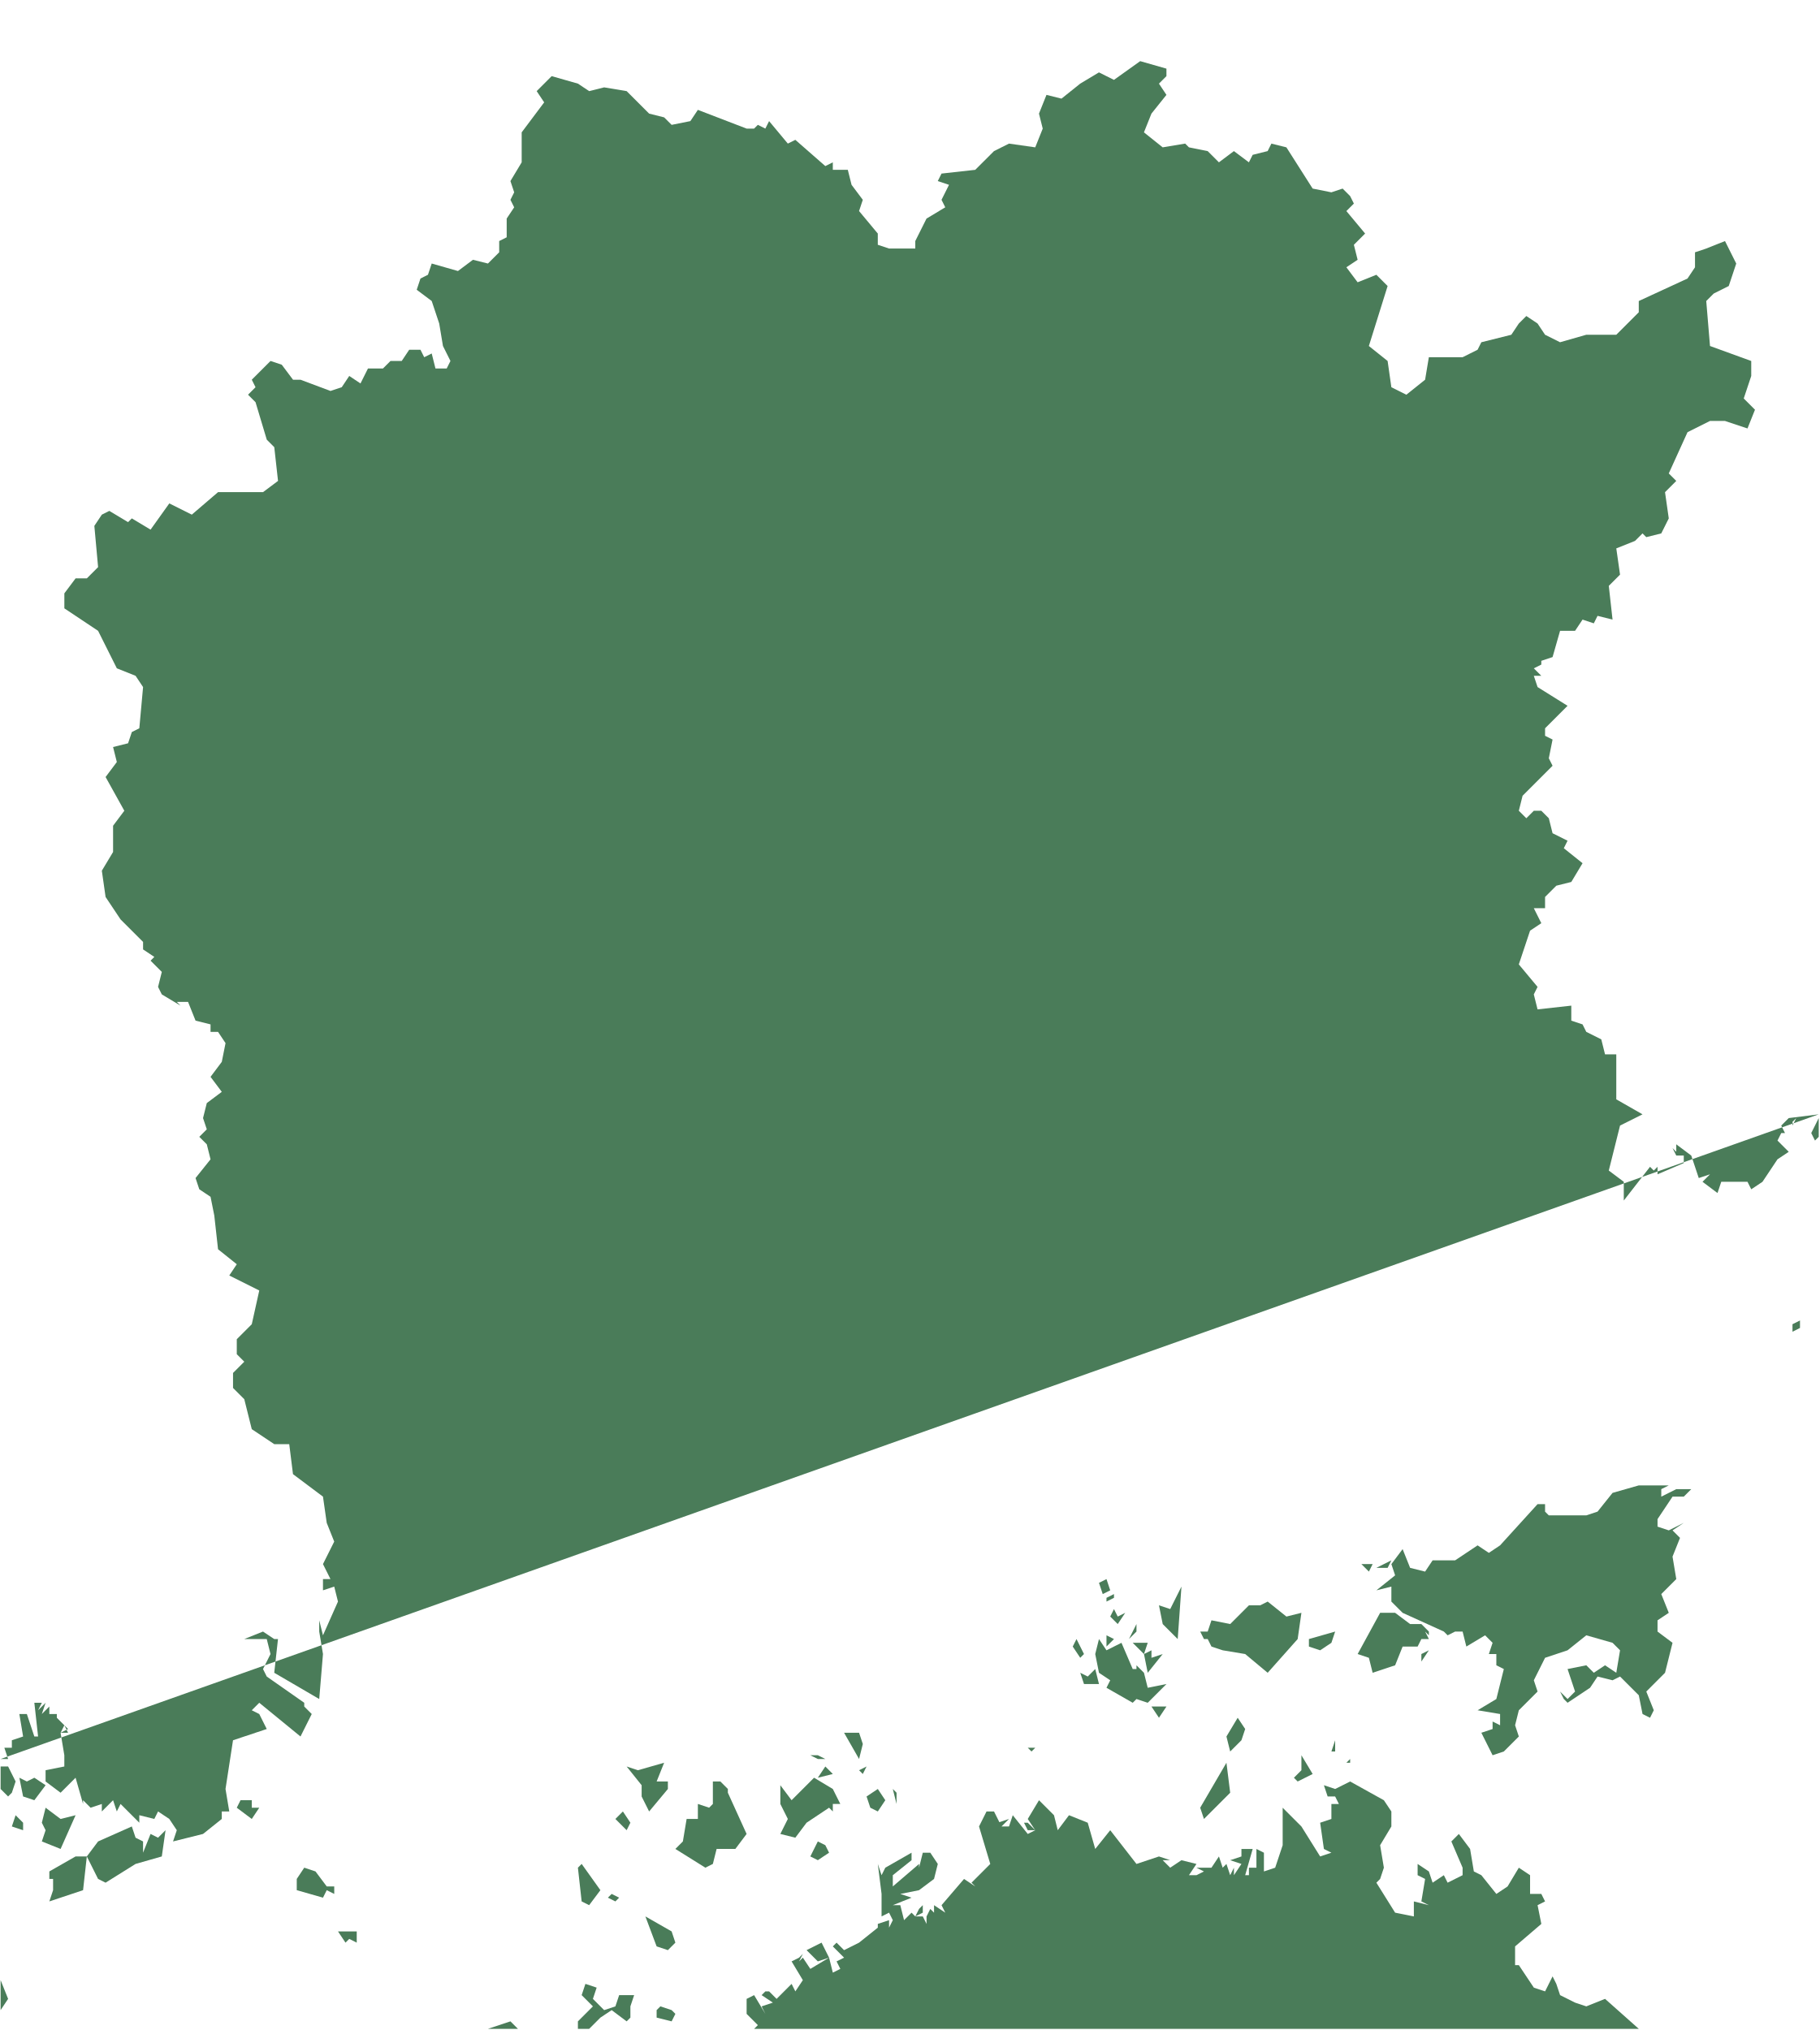
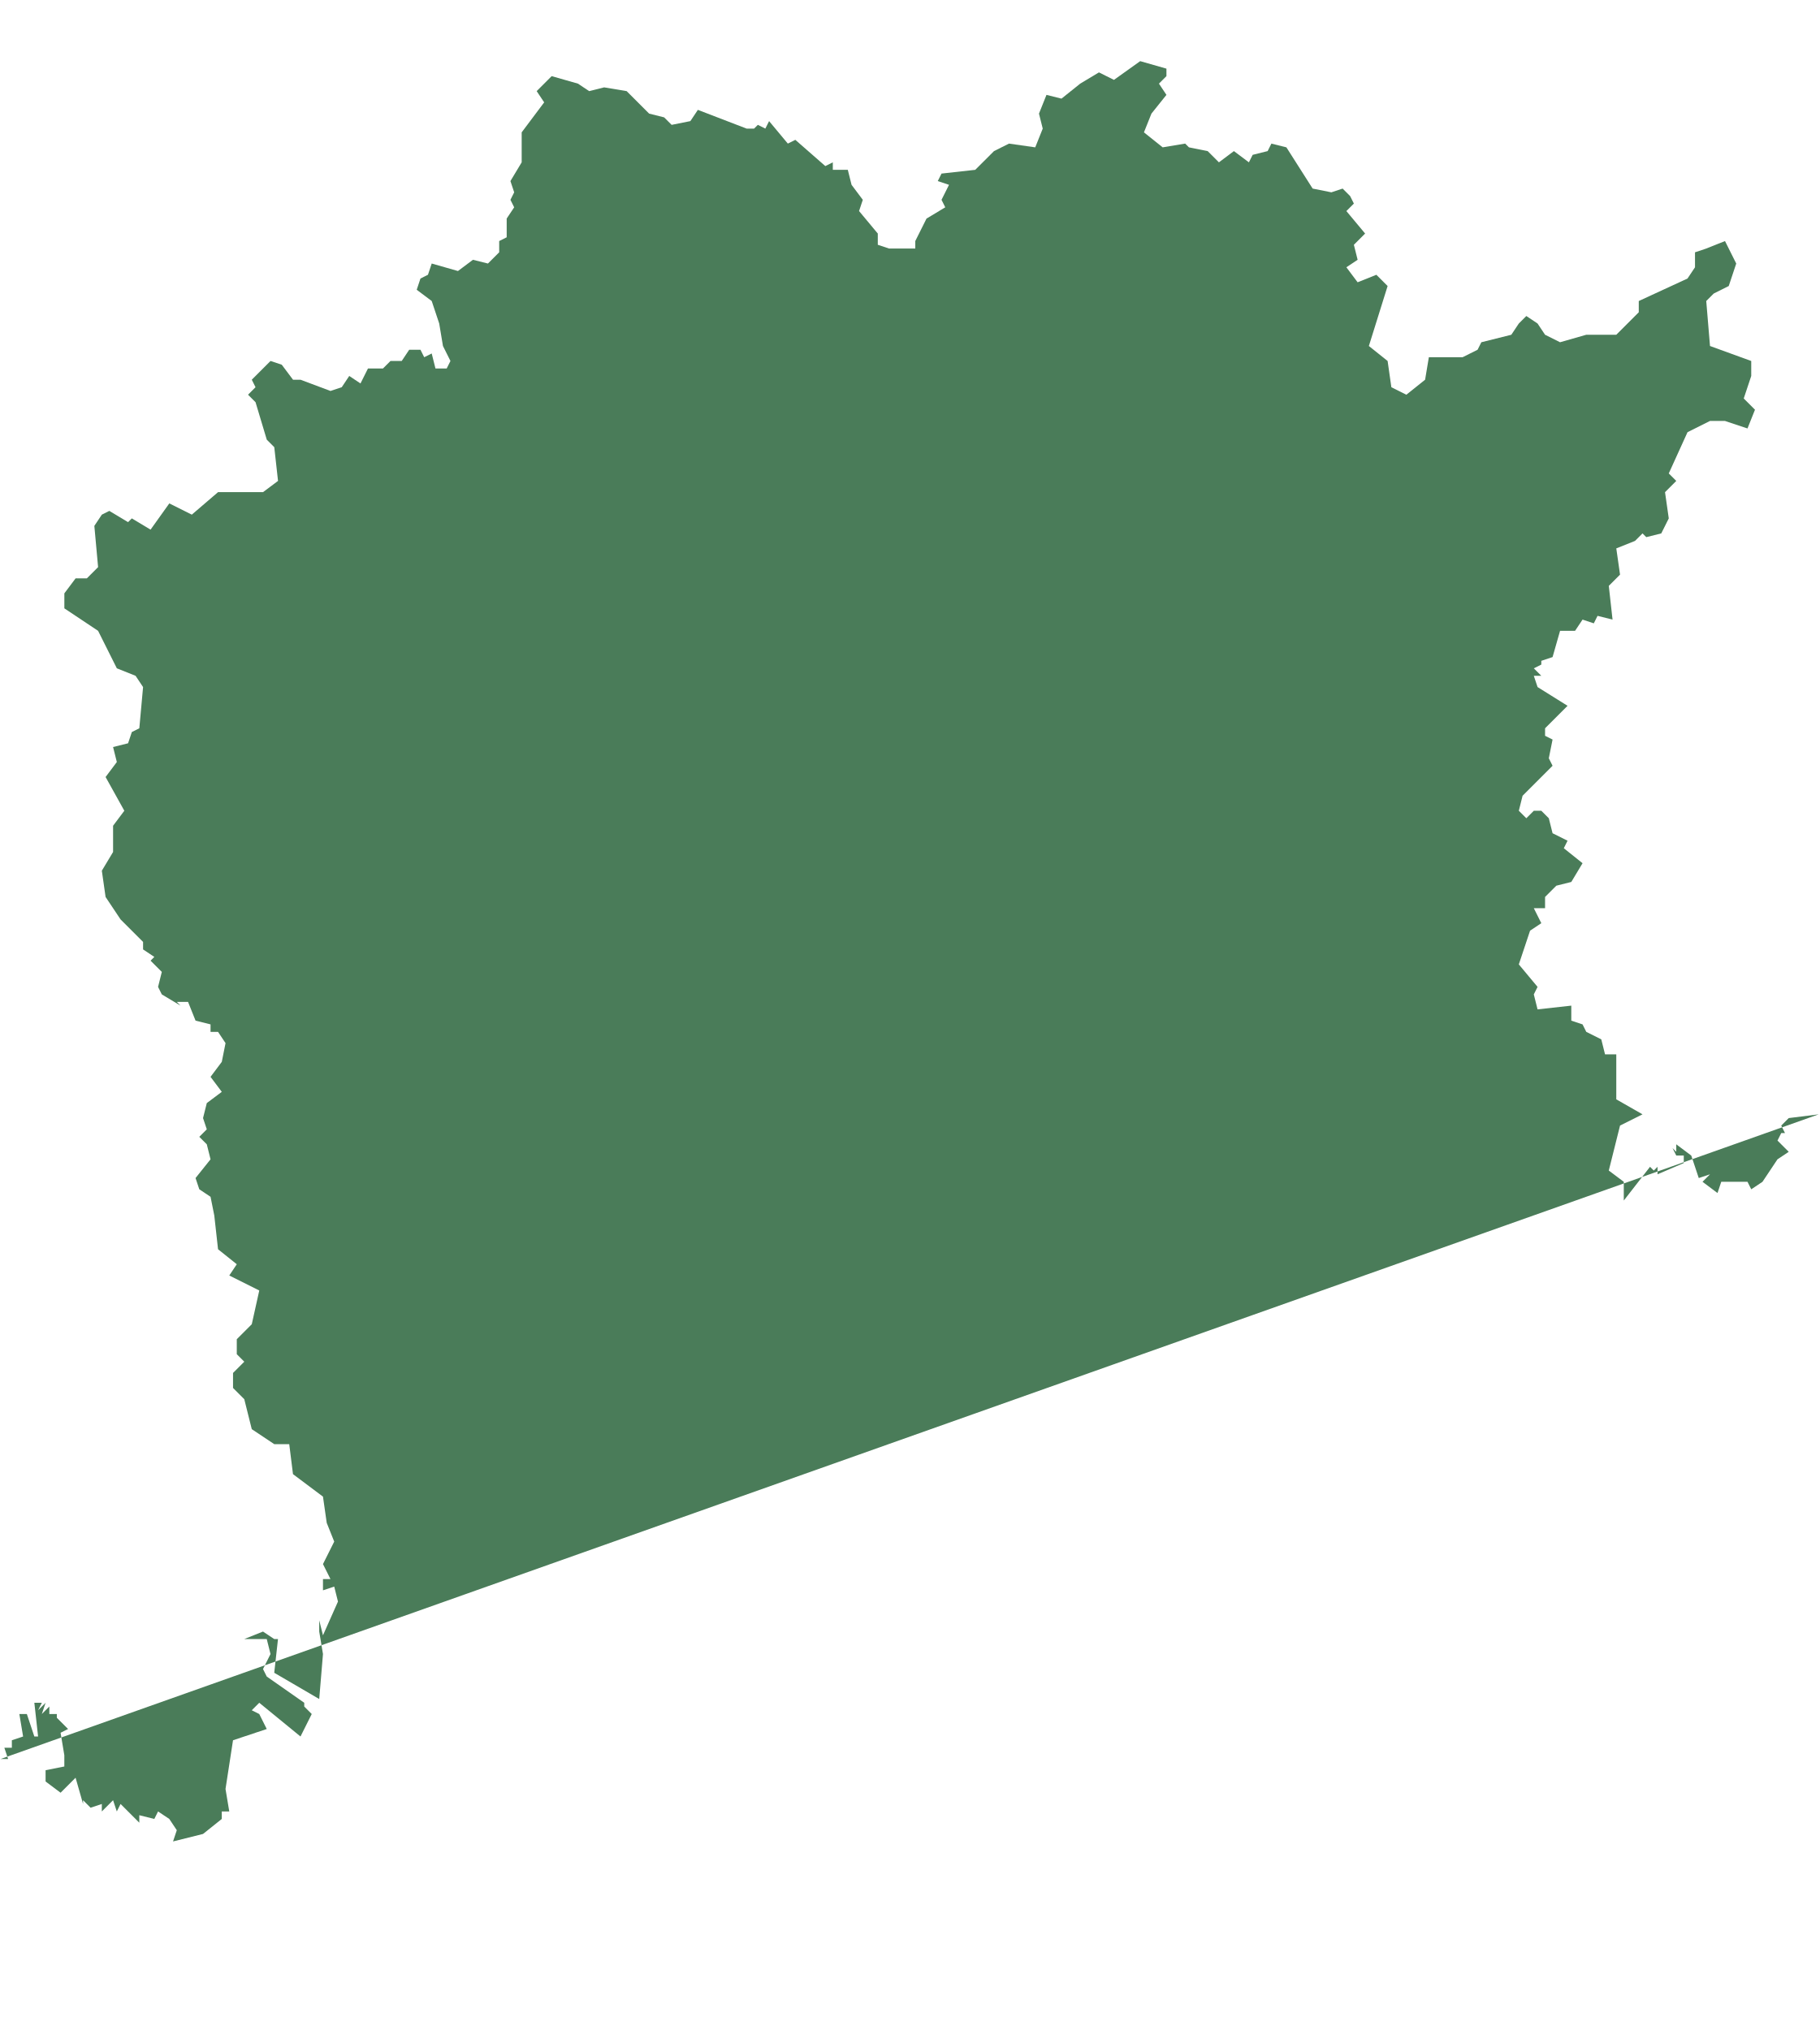
<svg xmlns="http://www.w3.org/2000/svg" width="388" height="433" viewBox="0 0 388.107 432.89">
-   <path fill="#4a7c59" d="M 0.13,375.183 H 1.729 L 0.929,372.784 H 2.529 v -1.599 l 2.399,-0.8 -0.8,-4.798 h 1.599 l 1.599,4.798 H 8.126 L 7.327,363.187 H 8.926 l -0.8,1.599 1.599,-1.599 -0.8,2.399 1.599,-1.599 v 1.599 h 1.599 v 0.8 l 2.399,2.399 -1.599,0.8 0.8,4.798 v 2.399 l -3.998,0.8 v 2.399 l 3.199,2.399 3.199,-3.199 1.599,5.598 v -0.8 l 1.599,1.599 2.399,-0.8 v 1.599 l 2.399,-2.399 0.8,2.399 0.8,-1.599 3.998,3.998 v -1.599 l 3.199,0.8 0.8,-1.599 2.399,1.599 1.599,2.399 -0.8,2.399 6.397,-1.599 3.998,-3.199 v -1.599 h 1.599 l -0.8,-4.798 1.599,-10.396 7.197,-2.399 -1.599,-3.199 -1.599,-0.8 1.599,-1.599 8.797,7.197 2.399,-4.798 -1.599,-1.599 v -0.8 l -7.997,-5.598 -0.8,-1.599 1.599,-3.199 -0.8,-3.199 h -4.798 l -4.798,-1.599 4.798,1.599 3.998,-1.599 2.399,1.599 h 6.397 -5.598 l -0.8,7.197 9.596,5.598 0.8,-9.596 -0.8,-4.798 v -2.399 l 0.8,3.199 3.199,-7.197 -0.8,-3.199 -2.399,0.8 v -2.399 h 1.599 l -1.599,-3.199 2.399,-4.798 -1.599,-3.998 -0.8,-5.598 -6.397,-4.798 -0.8,-6.397 H 58.507 l -4.798,-3.199 -1.599,-6.397 -2.399,-2.399 v -3.199 l 2.399,-2.399 -1.599,-1.599 v -3.199 l 3.199,-3.199 1.599,-7.197 -6.397,-3.199 1.599,-2.399 -3.998,-3.199 -0.8,-7.197 -0.8,-3.998 -2.399,-1.599 -0.8,-2.399 3.199,-3.998 -0.8,-3.199 -1.599,-1.599 1.599,-1.599 -0.8,-2.399 0.8,-3.199 3.199,-2.399 -2.399,-3.199 2.399,-3.199 0.8,-3.998 -1.599,-2.399 h -1.599 v -1.599 l -3.199,-0.8 -1.599,-3.998 h -2.399 l 0.8,0.8 -3.998,-2.399 -0.8,-1.599 0.8,-3.199 -2.399,-2.399 0.8,-0.8 -2.399,-1.599 v -1.599 l -4.798,-4.798 -3.199,-4.798 -0.8,-5.598 2.399,-3.998 v -5.598 l 2.399,-3.199 -3.998,-7.197 2.399,-3.199 -0.8,-3.199 3.199,-0.8 0.8,-2.399 1.599,-0.8 0.8,-8.797 -1.599,-2.399 -3.998,-1.599 -3.998,-7.997 -7.197,-4.798 v -3.199 l 2.399,-3.199 h 2.399 l 2.399,-2.399 -0.8,-8.797 1.599,-2.399 1.599,-0.8 3.998,2.399 0.8,-0.8 3.998,2.399 3.998,-5.598 4.798,2.399 5.598,-4.798 h 9.596 l 3.199,-2.399 -0.8,-7.197 -1.599,-1.599 -2.399,-7.997 -1.599,-1.599 1.599,-1.599 -0.8,-1.599 3.998,-3.998 2.399,0.8 2.399,3.199 h 1.599 l 6.397,2.399 2.399,-0.8 1.599,-2.399 2.399,1.599 1.599,-3.199 h 3.199 l 1.599,-1.599 h 2.399 l 1.599,-2.399 h 2.399 l 0.8,1.599 1.599,-0.8 0.8,3.199 h 2.399 l 0.8,-1.599 -1.599,-3.199 -0.8,-4.798 -1.599,-4.798 -3.199,-2.399 0.8,-2.399 1.599,-0.8 0.8,-2.399 5.598,1.599 3.199,-2.399 3.199,0.8 2.399,-2.399 v -2.399 l 1.599,-0.8 v -3.998 l 1.599,-2.399 -0.8,-1.599 0.8,-1.599 -0.8,-2.399 2.399,-3.998 v -6.397 l 4.798,-6.397 -1.599,-2.399 3.199,-3.199 5.598,1.599 2.399,1.599 3.199,-0.8 4.798,0.8 4.798,4.798 3.199,0.8 1.599,1.599 3.998,-0.8 1.599,-2.399 10.396,3.998 h 1.599 l 0.8,-0.8 1.599,0.8 0.8,-1.599 3.998,4.798 1.599,-0.8 6.397,5.598 1.599,-0.8 v 1.599 h 3.199 l 0.8,3.199 2.399,3.199 -0.8,2.399 3.998,4.798 v 2.399 l 2.399,0.8 h 5.598 v -1.599 l 2.399,-4.798 3.998,-2.399 -0.8,-1.599 1.599,-3.199 -2.399,-0.8 0.8,-1.599 7.197,-0.8 3.998,-3.998 3.199,-1.599 5.598,0.8 1.599,-3.998 -0.8,-3.199 1.599,-3.998 3.199,0.8 3.998,-3.199 3.998,-2.399 3.199,1.599 5.598,-3.998 5.598,1.599 v 1.599 l -1.599,1.599 1.599,2.399 -3.199,3.998 -1.599,3.998 3.998,3.199 4.798,-0.8 0.8,0.8 3.998,0.8 2.399,2.399 3.199,-2.399 3.199,2.399 0.8,-1.599 3.199,-0.8 0.8,-1.599 3.199,0.8 5.598,8.797 3.998,0.8 2.399,-0.8 1.599,1.599 0.8,1.599 -1.599,1.599 3.998,4.798 -2.399,2.399 0.8,3.199 -2.399,1.599 2.399,3.199 3.998,-1.599 2.399,2.399 -3.998,12.795 3.998,3.199 0.8,5.598 3.199,1.599 3.998,-3.199 0.8,-4.798 h 7.197 l 3.199,-1.599 0.8,-1.599 6.397,-1.599 1.599,-2.399 1.599,-1.599 2.399,1.599 1.599,2.399 3.199,1.599 5.598,-1.599 h 6.397 l 4.798,-4.798 v -2.399 l 10.396,-4.798 1.599,-2.399 v -3.199 l 2.399,-0.8 3.998,-1.599 2.399,4.798 -1.599,4.798 -3.199,1.599 -1.599,1.599 0.8,9.596 8.797,3.199 v 3.199 l -1.599,4.798 2.399,2.399 -1.599,3.998 -4.798,-1.599 h -3.199 l -4.798,2.399 -3.998,8.797 1.599,1.599 -2.399,2.399 0.8,5.598 -1.599,3.199 -3.199,0.8 -0.8,-0.8 -1.599,1.599 -3.998,1.599 0.8,5.598 -2.399,2.399 0.8,7.197 -3.199,-0.8 -0.8,1.599 -2.399,-0.8 -1.599,2.399 h -3.199 l -1.599,5.598 -2.399,0.8 v 0.8 l -1.599,0.8 1.599,1.599 h -1.599 l 0.8,2.399 6.397,3.998 -4.798,4.798 v 1.599 l 1.599,0.8 -0.8,3.998 0.8,1.599 -6.397,6.397 -0.8,3.199 1.599,1.599 1.599,-1.599 h 1.599 l 1.599,1.599 0.8,3.199 3.199,1.599 -0.8,1.599 3.998,3.199 -2.399,3.998 -3.199,0.8 -2.399,2.399 v 2.399 h -2.399 l 1.599,3.199 -2.399,1.599 -2.399,7.197 3.998,4.798 -0.8,1.599 0.8,3.199 7.197,-0.8 v 3.199 l 2.399,0.8 0.8,1.599 3.199,1.599 0.8,3.199 h 2.399 v 9.596 l 5.598,3.199 -4.798,2.399 -2.399,9.596 3.199,2.399 v 3.998 l 5.598,-7.197 0.8,0.8 0.8,-0.8 v 1.599 l 5.598,-2.399 v -1.599 h -3.199 1.599 l -0.8,-1.599 0.8,0.8 v -3.998 2.399 l 3.199,2.399 1.599,4.798 2.399,-0.8 -1.599,1.599 3.199,2.399 0.8,-2.399 h 5.598 l 0.8,1.599 2.399,-1.599 3.199,-4.798 2.399,-1.599 -2.399,-2.399 0.8,-1.599 h 0.8 l -0.8,-1.599 1.599,-1.599 6.397,-0.8 Z m 387.848,-136.746 -1.599,3.199 0.8,1.599 0.8,-0.8 z M 0.13,382.38 v -0.8 l 1.599,1.599 0.8,-0.8 0.8,-2.399 -1.599,-3.199 H 0.13 Z m 110.357,50.38 -1.599,-1.599 -4.798,1.599 z m 254.3,0 z m -15.194,0 -7.197,-6.397 -3.998,1.599 -2.399,-0.8 -3.199,-1.599 -0.8,-2.399 -0.8,-1.599 -1.599,3.199 -2.399,-0.8 -3.199,-4.798 h -0.8 v -3.998 l 5.598,-4.798 -0.8,-3.998 1.599,-0.8 -0.8,-1.599 h -2.399 v -3.998 l -2.399,-1.599 -2.399,3.998 -2.399,1.599 -3.199,-3.998 -1.599,-0.8 -0.8,-4.798 -2.399,-3.199 -1.599,1.599 2.399,5.598 v 1.599 l -3.199,1.599 -0.8,-1.599 -2.399,1.599 -0.8,-2.399 -2.399,-1.599 v 2.399 l 1.599,0.8 -0.8,4.798 1.599,0.8 -3.199,-0.8 v 3.199 l -3.998,-0.8 -3.998,-6.397 0.8,-0.8 0.8,-2.399 -0.8,-4.798 2.399,-3.998 v -3.199 l -1.599,-2.399 -7.197,-3.998 -3.199,1.599 -2.399,-0.8 0.8,2.399 h 1.599 l 0.8,1.599 h -1.599 v 3.199 l -2.399,0.8 0.8,5.598 1.599,0.8 -2.399,0.8 -3.998,-6.397 -3.998,-3.998 v 7.997 l -1.599,4.798 -2.399,0.8 v -3.998 l -1.599,-0.8 v 3.998 h -1.599 v 1.599 h -0.8 l 1.599,-5.598 h -2.399 v 1.599 l -2.399,0.8 2.399,0.8 -1.599,2.399 v -1.599 l -0.8,1.599 -0.8,-2.399 -0.8,0.8 -0.8,-2.399 -1.599,2.399 h -3.199 l 1.599,0.8 -1.599,0.8 h -1.599 l 1.599,-2.399 -3.199,-0.8 -2.399,1.599 -1.599,-1.599 h 1.599 l -2.399,-0.8 -4.798,1.599 -5.598,-7.197 -3.199,3.998 -1.599,-5.598 -3.998,-1.599 -2.399,3.199 -0.8,-3.199 -3.199,-3.199 -2.399,3.998 1.599,2.399 -1.599,0.8 -3.199,-3.998 -0.8,2.399 h -1.599 l -1.599,-3.199 h -1.599 l -1.599,3.199 2.399,7.997 -3.998,3.998 0.8,0.8 -2.399,-1.599 -4.798,5.598 0.8,1.599 -2.399,-1.599 v 1.599 l -0.8,-0.8 -0.8,1.599 v 1.599 l -0.8,-1.599 h -1.599 l -0.8,-0.8 -1.599,1.599 -0.8,-3.199 h -1.599 l 3.998,-1.599 -2.399,-0.8 3.998,-0.8 3.199,-2.399 0.8,-3.199 -1.599,-2.399 h -1.599 l -0.8,3.199 v -0.8 l -5.598,4.798 v -2.399 l 3.998,-3.199 v -1.599 l -5.598,3.199 -0.8,1.599 -0.8,-2.399 0.8,6.397 v 4.798 l 1.599,-0.8 0.8,1.599 -0.8,1.599 v -1.599 l -2.399,0.8 v 0.8 l -3.998,3.199 -3.199,1.599 -1.599,-1.599 -0.8,0.8 2.399,2.399 -1.599,0.8 0.8,1.599 -1.599,0.8 -0.8,-3.199 -3.998,2.399 0.8,2.399 -0.8,-2.399 -2.399,0.8 2.399,-0.8 -1.599,-2.399 -0.8,0.8 0.8,-0.8 -0.8,0.8 0.8,-1.599 -0.8,0.8 -1.599,0.8 2.399,3.998 -1.599,2.399 -0.8,-1.599 -3.199,3.199 -1.599,-1.599 h -0.8 l 0.8,-0.8 -1.599,1.599 2.399,1.599 -2.399,0.8 0.8,1.599 -2.399,-3.998 -1.599,0.8 v 3.199 l 2.399,2.399 -0.8,0.8 z m -223.912,0 2.399,-2.399 2.399,-1.599 3.199,2.399 0.8,-0.8 v -2.399 l 0.8,-2.399 h -3.199 l -0.8,2.399 -2.399,0.8 -2.399,-2.399 0.8,-2.399 -2.399,-0.8 -0.8,2.399 2.399,2.399 -3.199,3.199 v 1.599 z M 0.13,428.762 1.729,426.363 0.13,422.364 Z m 382.25,-144.743 1.599,-0.8 v -1.599 l -1.599,0.8 z m -86.366,50.38 0.8,-1.599 -3.199,1.599 z m -60.776,5.598 1.599,-0.8 -0.8,-2.399 -1.599,0.8 z m 0.8,1.599 1.599,-0.8 v -0.8 l -1.599,0.8 z m 11.196,0.8 0.8,3.998 3.199,3.199 0.8,-11.196 -2.399,4.798 z m 60.776,5.598 0.8,0.8 1.599,-0.8 h 1.599 l 0.8,3.199 3.998,-2.399 1.599,1.599 -0.8,2.399 h 1.599 v 2.399 l 1.599,0.8 -1.599,6.397 -3.998,2.399 4.798,0.8 v 2.399 l -1.599,-0.8 v 1.599 l -2.399,0.8 2.399,4.798 2.399,-0.8 3.199,-3.199 -0.8,-2.399 0.8,-3.199 3.998,-3.998 -0.8,-2.399 2.399,-4.798 4.798,-1.599 3.998,-3.199 5.598,1.599 1.599,1.599 -0.8,4.798 -2.399,-1.599 -2.399,1.599 -1.599,-1.599 -3.998,0.8 1.599,4.798 -1.599,1.599 -1.599,-1.599 0.8,1.599 0.8,0.8 4.798,-3.199 1.599,-2.399 3.199,0.8 1.599,-0.8 3.998,3.998 0.8,3.998 1.599,0.8 0.8,-1.599 -1.599,-3.998 3.998,-3.998 1.599,-6.397 -3.199,-2.399 v -2.399 l 2.399,-1.599 -1.599,-3.998 3.199,-3.199 -0.8,-4.798 1.599,-3.998 -1.599,-1.599 2.399,-1.599 -3.199,1.599 -2.399,-0.8 v -1.599 l 3.199,-4.798 h 2.399 l 1.599,-1.599 h -3.199 l -3.199,1.599 v -1.599 l 1.599,-0.8 h -6.397 l -5.598,1.599 -3.199,3.998 -2.399,0.8 h -7.997 l -0.8,-0.8 v -1.599 h -1.599 l -7.997,8.797 -2.399,1.599 -2.399,-1.599 -4.798,3.199 h -4.798 l -1.599,2.399 -3.199,-0.8 -1.599,-3.998 -2.399,3.199 0.8,2.399 -3.998,3.199 3.199,-0.8 v 3.199 l 2.399,2.399 z m -67.174,1.599 1.599,-1.599 V 346.394 Z m 40.784,2.399 2.399,-1.599 0.8,-2.399 -5.598,1.599 v 1.599 z m -51.18,1.599 0.8,-0.8 -1.599,-3.199 -0.8,1.599 z m 72.772,0.8 1.599,-2.399 -1.599,0.8 z m -32.787,2.399 6.397,-7.197 0.8,-5.598 -3.199,0.8 -3.998,-3.199 -1.599,0.8 h -2.399 l -3.998,3.998 -3.998,-0.8 -0.8,2.399 h -1.599 l 0.8,1.599 h 0.8 l 0.8,1.599 2.399,0.8 4.798,0.8 z m -28.789,6.397 0.8,-0.8 2.399,0.8 3.998,-3.998 -3.998,0.8 -0.8,-3.199 -1.599,-1.599 v 0.8 H 241.635 l -2.399,-5.598 -3.199,1.599 -1.599,-2.399 -0.8,3.199 0.8,3.998 2.399,1.599 -0.8,1.599 z m 5.598,3.199 1.599,-2.399 h -3.199 z m -232.709,3.199 -0.8,-1.599 -0.8,1.599 z m 204.72,3.199 0.8,0.8 0.8,-0.8 z m 43.183,0.8 2.399,-2.399 0.8,-2.399 -1.599,-2.399 -2.399,3.998 z m 21.592,0 h 0.8 v -2.399 z m 3.998,2.399 v -0.8 l -0.8,0.8 z m -113.556,3.199 3.199,-0.8 -1.599,-1.599 z m 102.36,0.8 3.199,-1.599 -2.399,-3.998 v 3.199 l -1.599,1.599 z m -85.567,4.798 v -2.399 l -0.8,-0.8 z m -52.779,1.599 3.998,-4.798 v -1.599 h -2.399 l 1.599,-3.998 -5.598,1.599 -2.399,-0.8 3.199,3.998 v 2.399 z m 118.354,1.599 5.598,-5.598 -0.8,-6.397 -5.598,9.596 z m -203.121,0 1.599,-2.399 h -1.599 v -1.599 h -2.399 l -0.8,1.599 z m 159.937,1.599 1.599,-1.599 -2.399,0.8 z m -79.969,0.8 0.8,-1.599 -1.599,-2.399 -1.599,1.599 z m 85.567,0 h 1.599 l -1.599,-1.599 h -0.8 z m -206.319,3.998 3.199,-7.197 -3.199,0.8 -3.199,-2.399 -0.8,3.199 0.8,1.599 -0.8,2.399 z m 137.546,3.998 1.599,-0.8 0.8,-3.199 h 3.998 l 2.399,-3.199 -3.998,-8.797 v -0.8 l -1.599,-1.599 h -1.599 v 4.798 l -0.8,0.8 -2.399,-0.8 v 3.199 h -2.399 l -0.8,4.798 -1.599,1.599 z m -127.95,3.199 6.397,-3.998 5.598,-1.599 0.8,-5.598 -1.599,1.599 -1.599,-0.8 -1.599,3.998 v -2.399 l -1.599,-0.8 -0.8,-2.399 -7.197,3.199 -2.399,3.199 2.399,4.798 z m 108.757,3.998 0.8,-0.8 -1.599,-0.8 -0.8,0.8 z m -120.753,0 7.197,-2.399 0.8,-7.197 h -2.399 l -5.598,3.199 v 1.599 h 0.8 v 2.399 z m 115.155,0.8 2.399,-3.199 -3.998,-5.598 -0.8,0.8 0.8,7.197 z m 69.573,2.399 1.599,-0.8 v -1.599 l -0.8,0.8 z m -121.552,5.598 0.8,-0.8 1.599,0.8 v -2.399 h -3.998 z m 68.773,1.599 1.599,-1.599 -0.8,-2.399 -5.598,-3.199 2.399,6.397 z m 31.987,2.399 2.399,-0.8 -1.599,-3.199 -3.199,1.599 z m -31.188,12.795 0.8,-1.599 -0.8,-0.8 -2.399,-0.8 -0.8,0.8 v 1.599 z m -74.371,-26.39 0.8,-1.599 1.599,0.8 v -1.599 h -1.599 l -2.399,-3.199 -2.399,-0.8 -1.599,2.399 v 2.399 z m 105.559,-7.997 2.399,-1.599 -0.8,-1.599 -1.599,-0.8 -1.599,3.199 z m -4.798,-4.798 2.399,-3.199 4.798,-3.199 -0.8,-0.8 1.599,1.599 v -1.599 h 1.599 l -1.599,-3.199 -3.998,-2.399 -4.798,4.798 -2.399,-3.199 v 3.998 l 1.599,3.199 -1.599,3.199 z M 4.928,390.377 v -1.599 l -1.599,-1.599 -0.8,2.399 z m 182.329,-3.998 1.599,-2.399 -1.599,-2.399 -2.399,1.599 0.8,2.399 z M 7.327,383.979 l 2.399,-3.199 -2.399,-1.599 -1.599,0.8 -1.599,-0.8 0.8,3.998 z m 176.731,-5.598 0.8,-1.599 -1.599,0.8 z m -9.596,-3.199 h 1.599 l -1.599,-0.8 h -1.599 z m 8.797,0 0.8,-3.199 -0.8,-2.399 h -3.199 z m 49.581,-15.994 h 1.599 l -0.8,-3.199 -1.599,1.599 -1.599,-0.8 0.8,2.399 z m 59.977,-2.399 4.798,-1.599 1.599,-3.998 h 3.199 l 0.8,-1.599 h 1.599 l -0.8,-1.599 0.8,0.8 v -0.8 L 303.211,346.394 h -2.399 l -3.199,-2.399 h -3.199 l -4.798,8.797 2.399,0.8 z m -47.981,0 3.199,-3.998 -2.399,0.8 v -1.599 l -1.599,0.8 z m -0.8,-3.998 0.8,-2.399 H 241.635 Z m -7.997,-1.599 1.599,-1.599 -1.599,-0.8 z m 2.399,-4.798 1.599,-2.399 -1.599,0.8 -0.8,-1.599 -0.8,1.599 z m 53.579,-11.196 0.8,-1.599 h -2.399 z m 90.365,-95.163 0.8,-1.599 -0.8,0.8 z" />
+   <path fill="#4a7c59" d="M 0.13,375.183 H 1.729 L 0.929,372.784 H 2.529 v -1.599 l 2.399,-0.8 -0.8,-4.798 h 1.599 l 1.599,4.798 H 8.126 L 7.327,363.187 H 8.926 l -0.8,1.599 1.599,-1.599 -0.8,2.399 1.599,-1.599 v 1.599 h 1.599 v 0.8 l 2.399,2.399 -1.599,0.8 0.8,4.798 v 2.399 l -3.998,0.8 v 2.399 l 3.199,2.399 3.199,-3.199 1.599,5.598 v -0.8 l 1.599,1.599 2.399,-0.8 v 1.599 l 2.399,-2.399 0.8,2.399 0.8,-1.599 3.998,3.998 v -1.599 l 3.199,0.8 0.8,-1.599 2.399,1.599 1.599,2.399 -0.8,2.399 6.397,-1.599 3.998,-3.199 v -1.599 h 1.599 l -0.8,-4.798 1.599,-10.396 7.197,-2.399 -1.599,-3.199 -1.599,-0.8 1.599,-1.599 8.797,7.197 2.399,-4.798 -1.599,-1.599 v -0.8 l -7.997,-5.598 -0.8,-1.599 1.599,-3.199 -0.8,-3.199 h -4.798 l -4.798,-1.599 4.798,1.599 3.998,-1.599 2.399,1.599 h 6.397 -5.598 l -0.8,7.197 9.596,5.598 0.8,-9.596 -0.8,-4.798 v -2.399 l 0.8,3.199 3.199,-7.197 -0.8,-3.199 -2.399,0.8 v -2.399 h 1.599 l -1.599,-3.199 2.399,-4.798 -1.599,-3.998 -0.8,-5.598 -6.397,-4.798 -0.8,-6.397 H 58.507 l -4.798,-3.199 -1.599,-6.397 -2.399,-2.399 v -3.199 l 2.399,-2.399 -1.599,-1.599 v -3.199 l 3.199,-3.199 1.599,-7.197 -6.397,-3.199 1.599,-2.399 -3.998,-3.199 -0.8,-7.197 -0.8,-3.998 -2.399,-1.599 -0.8,-2.399 3.199,-3.998 -0.8,-3.199 -1.599,-1.599 1.599,-1.599 -0.8,-2.399 0.8,-3.199 3.199,-2.399 -2.399,-3.199 2.399,-3.199 0.8,-3.998 -1.599,-2.399 h -1.599 v -1.599 l -3.199,-0.8 -1.599,-3.998 h -2.399 l 0.8,0.8 -3.998,-2.399 -0.8,-1.599 0.8,-3.199 -2.399,-2.399 0.8,-0.8 -2.399,-1.599 v -1.599 l -4.798,-4.798 -3.199,-4.798 -0.8,-5.598 2.399,-3.998 v -5.598 l 2.399,-3.199 -3.998,-7.197 2.399,-3.199 -0.8,-3.199 3.199,-0.8 0.8,-2.399 1.599,-0.8 0.8,-8.797 -1.599,-2.399 -3.998,-1.599 -3.998,-7.997 -7.197,-4.798 v -3.199 l 2.399,-3.199 h 2.399 l 2.399,-2.399 -0.8,-8.797 1.599,-2.399 1.599,-0.8 3.998,2.399 0.8,-0.8 3.998,2.399 3.998,-5.598 4.798,2.399 5.598,-4.798 h 9.596 l 3.199,-2.399 -0.8,-7.197 -1.599,-1.599 -2.399,-7.997 -1.599,-1.599 1.599,-1.599 -0.8,-1.599 3.998,-3.998 2.399,0.8 2.399,3.199 h 1.599 l 6.397,2.399 2.399,-0.8 1.599,-2.399 2.399,1.599 1.599,-3.199 h 3.199 l 1.599,-1.599 h 2.399 l 1.599,-2.399 h 2.399 l 0.8,1.599 1.599,-0.8 0.8,3.199 h 2.399 l 0.8,-1.599 -1.599,-3.199 -0.8,-4.798 -1.599,-4.798 -3.199,-2.399 0.8,-2.399 1.599,-0.8 0.8,-2.399 5.598,1.599 3.199,-2.399 3.199,0.8 2.399,-2.399 v -2.399 l 1.599,-0.8 v -3.998 l 1.599,-2.399 -0.8,-1.599 0.8,-1.599 -0.8,-2.399 2.399,-3.998 v -6.397 l 4.798,-6.397 -1.599,-2.399 3.199,-3.199 5.598,1.599 2.399,1.599 3.199,-0.8 4.798,0.8 4.798,4.798 3.199,0.8 1.599,1.599 3.998,-0.8 1.599,-2.399 10.396,3.998 h 1.599 l 0.8,-0.8 1.599,0.8 0.8,-1.599 3.998,4.798 1.599,-0.8 6.397,5.598 1.599,-0.8 v 1.599 h 3.199 l 0.8,3.199 2.399,3.199 -0.8,2.399 3.998,4.798 v 2.399 l 2.399,0.8 h 5.598 v -1.599 l 2.399,-4.798 3.998,-2.399 -0.8,-1.599 1.599,-3.199 -2.399,-0.8 0.8,-1.599 7.197,-0.8 3.998,-3.998 3.199,-1.599 5.598,0.8 1.599,-3.998 -0.8,-3.199 1.599,-3.998 3.199,0.8 3.998,-3.199 3.998,-2.399 3.199,1.599 5.598,-3.998 5.598,1.599 v 1.599 l -1.599,1.599 1.599,2.399 -3.199,3.998 -1.599,3.998 3.998,3.199 4.798,-0.8 0.8,0.8 3.998,0.8 2.399,2.399 3.199,-2.399 3.199,2.399 0.8,-1.599 3.199,-0.8 0.8,-1.599 3.199,0.8 5.598,8.797 3.998,0.8 2.399,-0.8 1.599,1.599 0.8,1.599 -1.599,1.599 3.998,4.798 -2.399,2.399 0.8,3.199 -2.399,1.599 2.399,3.199 3.998,-1.599 2.399,2.399 -3.998,12.795 3.998,3.199 0.8,5.598 3.199,1.599 3.998,-3.199 0.8,-4.798 h 7.197 l 3.199,-1.599 0.8,-1.599 6.397,-1.599 1.599,-2.399 1.599,-1.599 2.399,1.599 1.599,2.399 3.199,1.599 5.598,-1.599 h 6.397 l 4.798,-4.798 v -2.399 l 10.396,-4.798 1.599,-2.399 v -3.199 l 2.399,-0.8 3.998,-1.599 2.399,4.798 -1.599,4.798 -3.199,1.599 -1.599,1.599 0.8,9.596 8.797,3.199 v 3.199 l -1.599,4.798 2.399,2.399 -1.599,3.998 -4.798,-1.599 h -3.199 l -4.798,2.399 -3.998,8.797 1.599,1.599 -2.399,2.399 0.8,5.598 -1.599,3.199 -3.199,0.8 -0.8,-0.8 -1.599,1.599 -3.998,1.599 0.8,5.598 -2.399,2.399 0.8,7.197 -3.199,-0.8 -0.8,1.599 -2.399,-0.8 -1.599,2.399 h -3.199 l -1.599,5.598 -2.399,0.8 v 0.8 l -1.599,0.8 1.599,1.599 h -1.599 l 0.8,2.399 6.397,3.998 -4.798,4.798 v 1.599 l 1.599,0.8 -0.8,3.998 0.8,1.599 -6.397,6.397 -0.8,3.199 1.599,1.599 1.599,-1.599 h 1.599 l 1.599,1.599 0.8,3.199 3.199,1.599 -0.8,1.599 3.998,3.199 -2.399,3.998 -3.199,0.8 -2.399,2.399 v 2.399 h -2.399 l 1.599,3.199 -2.399,1.599 -2.399,7.197 3.998,4.798 -0.8,1.599 0.8,3.199 7.197,-0.8 v 3.199 l 2.399,0.8 0.8,1.599 3.199,1.599 0.8,3.199 h 2.399 v 9.596 l 5.598,3.199 -4.798,2.399 -2.399,9.596 3.199,2.399 v 3.998 l 5.598,-7.197 0.8,0.8 0.8,-0.8 v 1.599 l 5.598,-2.399 v -1.599 h -3.199 1.599 l -0.8,-1.599 0.8,0.8 v -3.998 2.399 l 3.199,2.399 1.599,4.798 2.399,-0.8 -1.599,1.599 3.199,2.399 0.8,-2.399 h 5.598 l 0.8,1.599 2.399,-1.599 3.199,-4.798 2.399,-1.599 -2.399,-2.399 0.8,-1.599 h 0.8 l -0.8,-1.599 1.599,-1.599 6.397,-0.8 Z" />
</svg>
